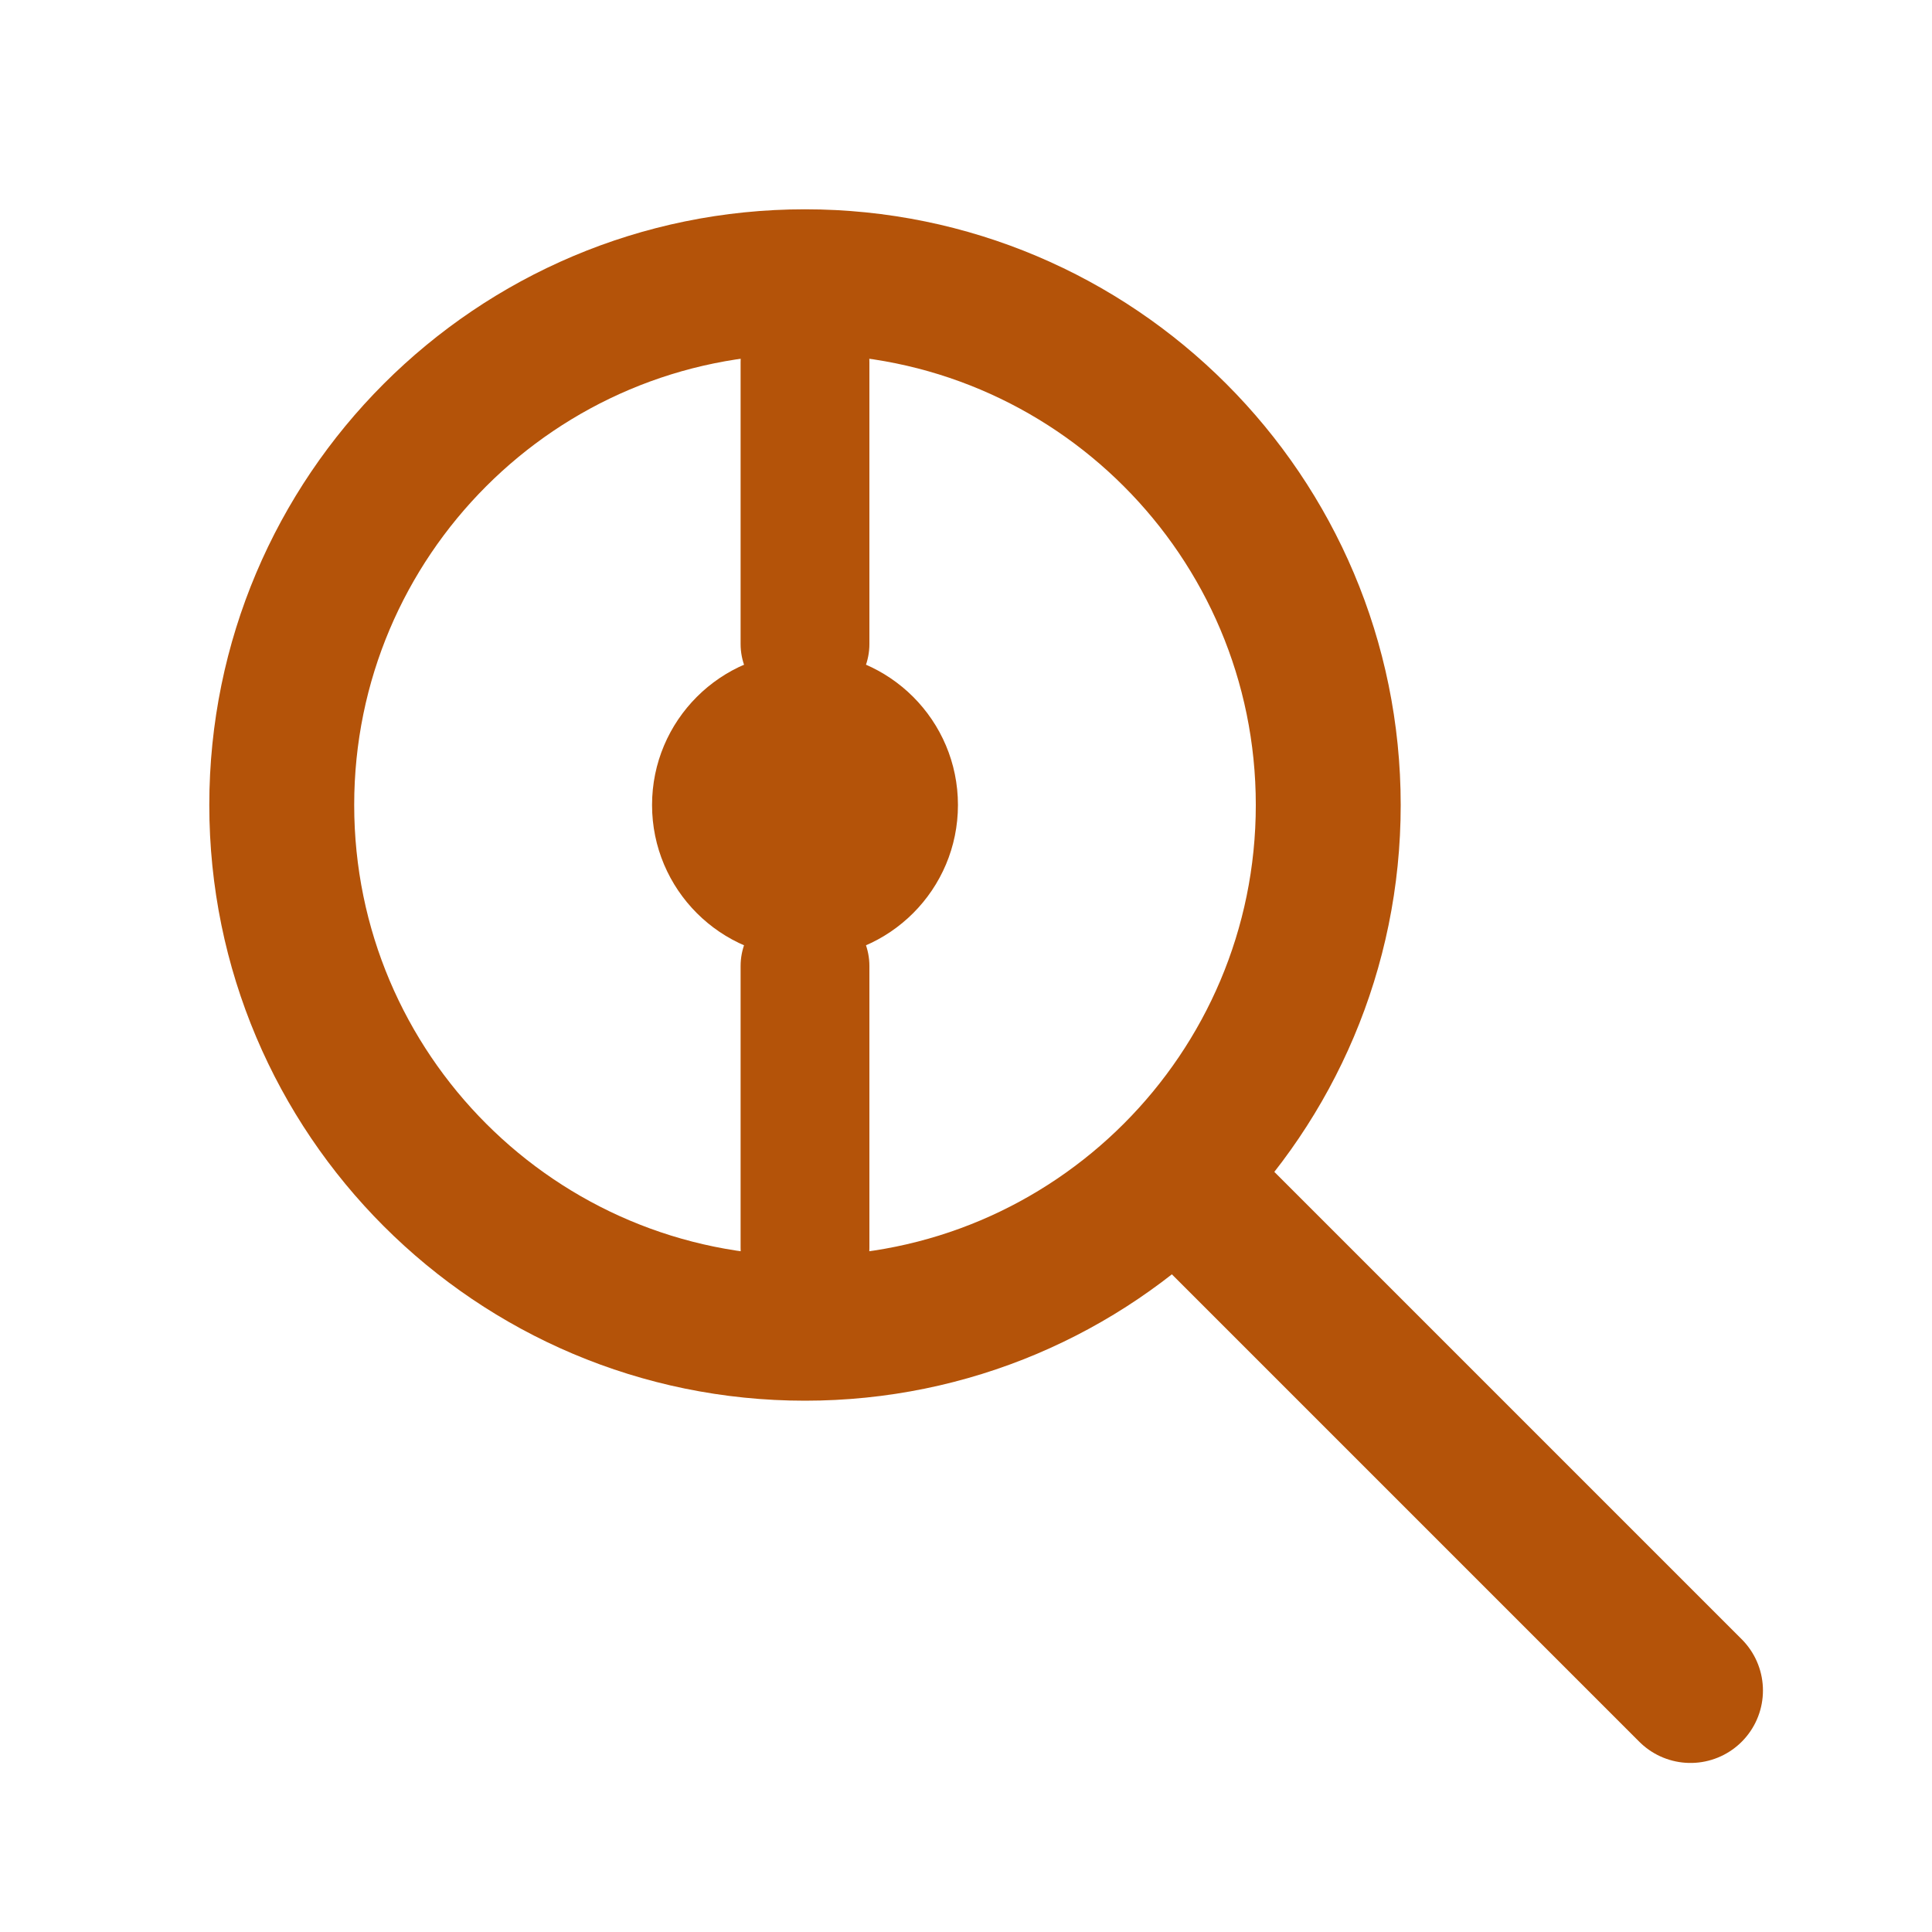
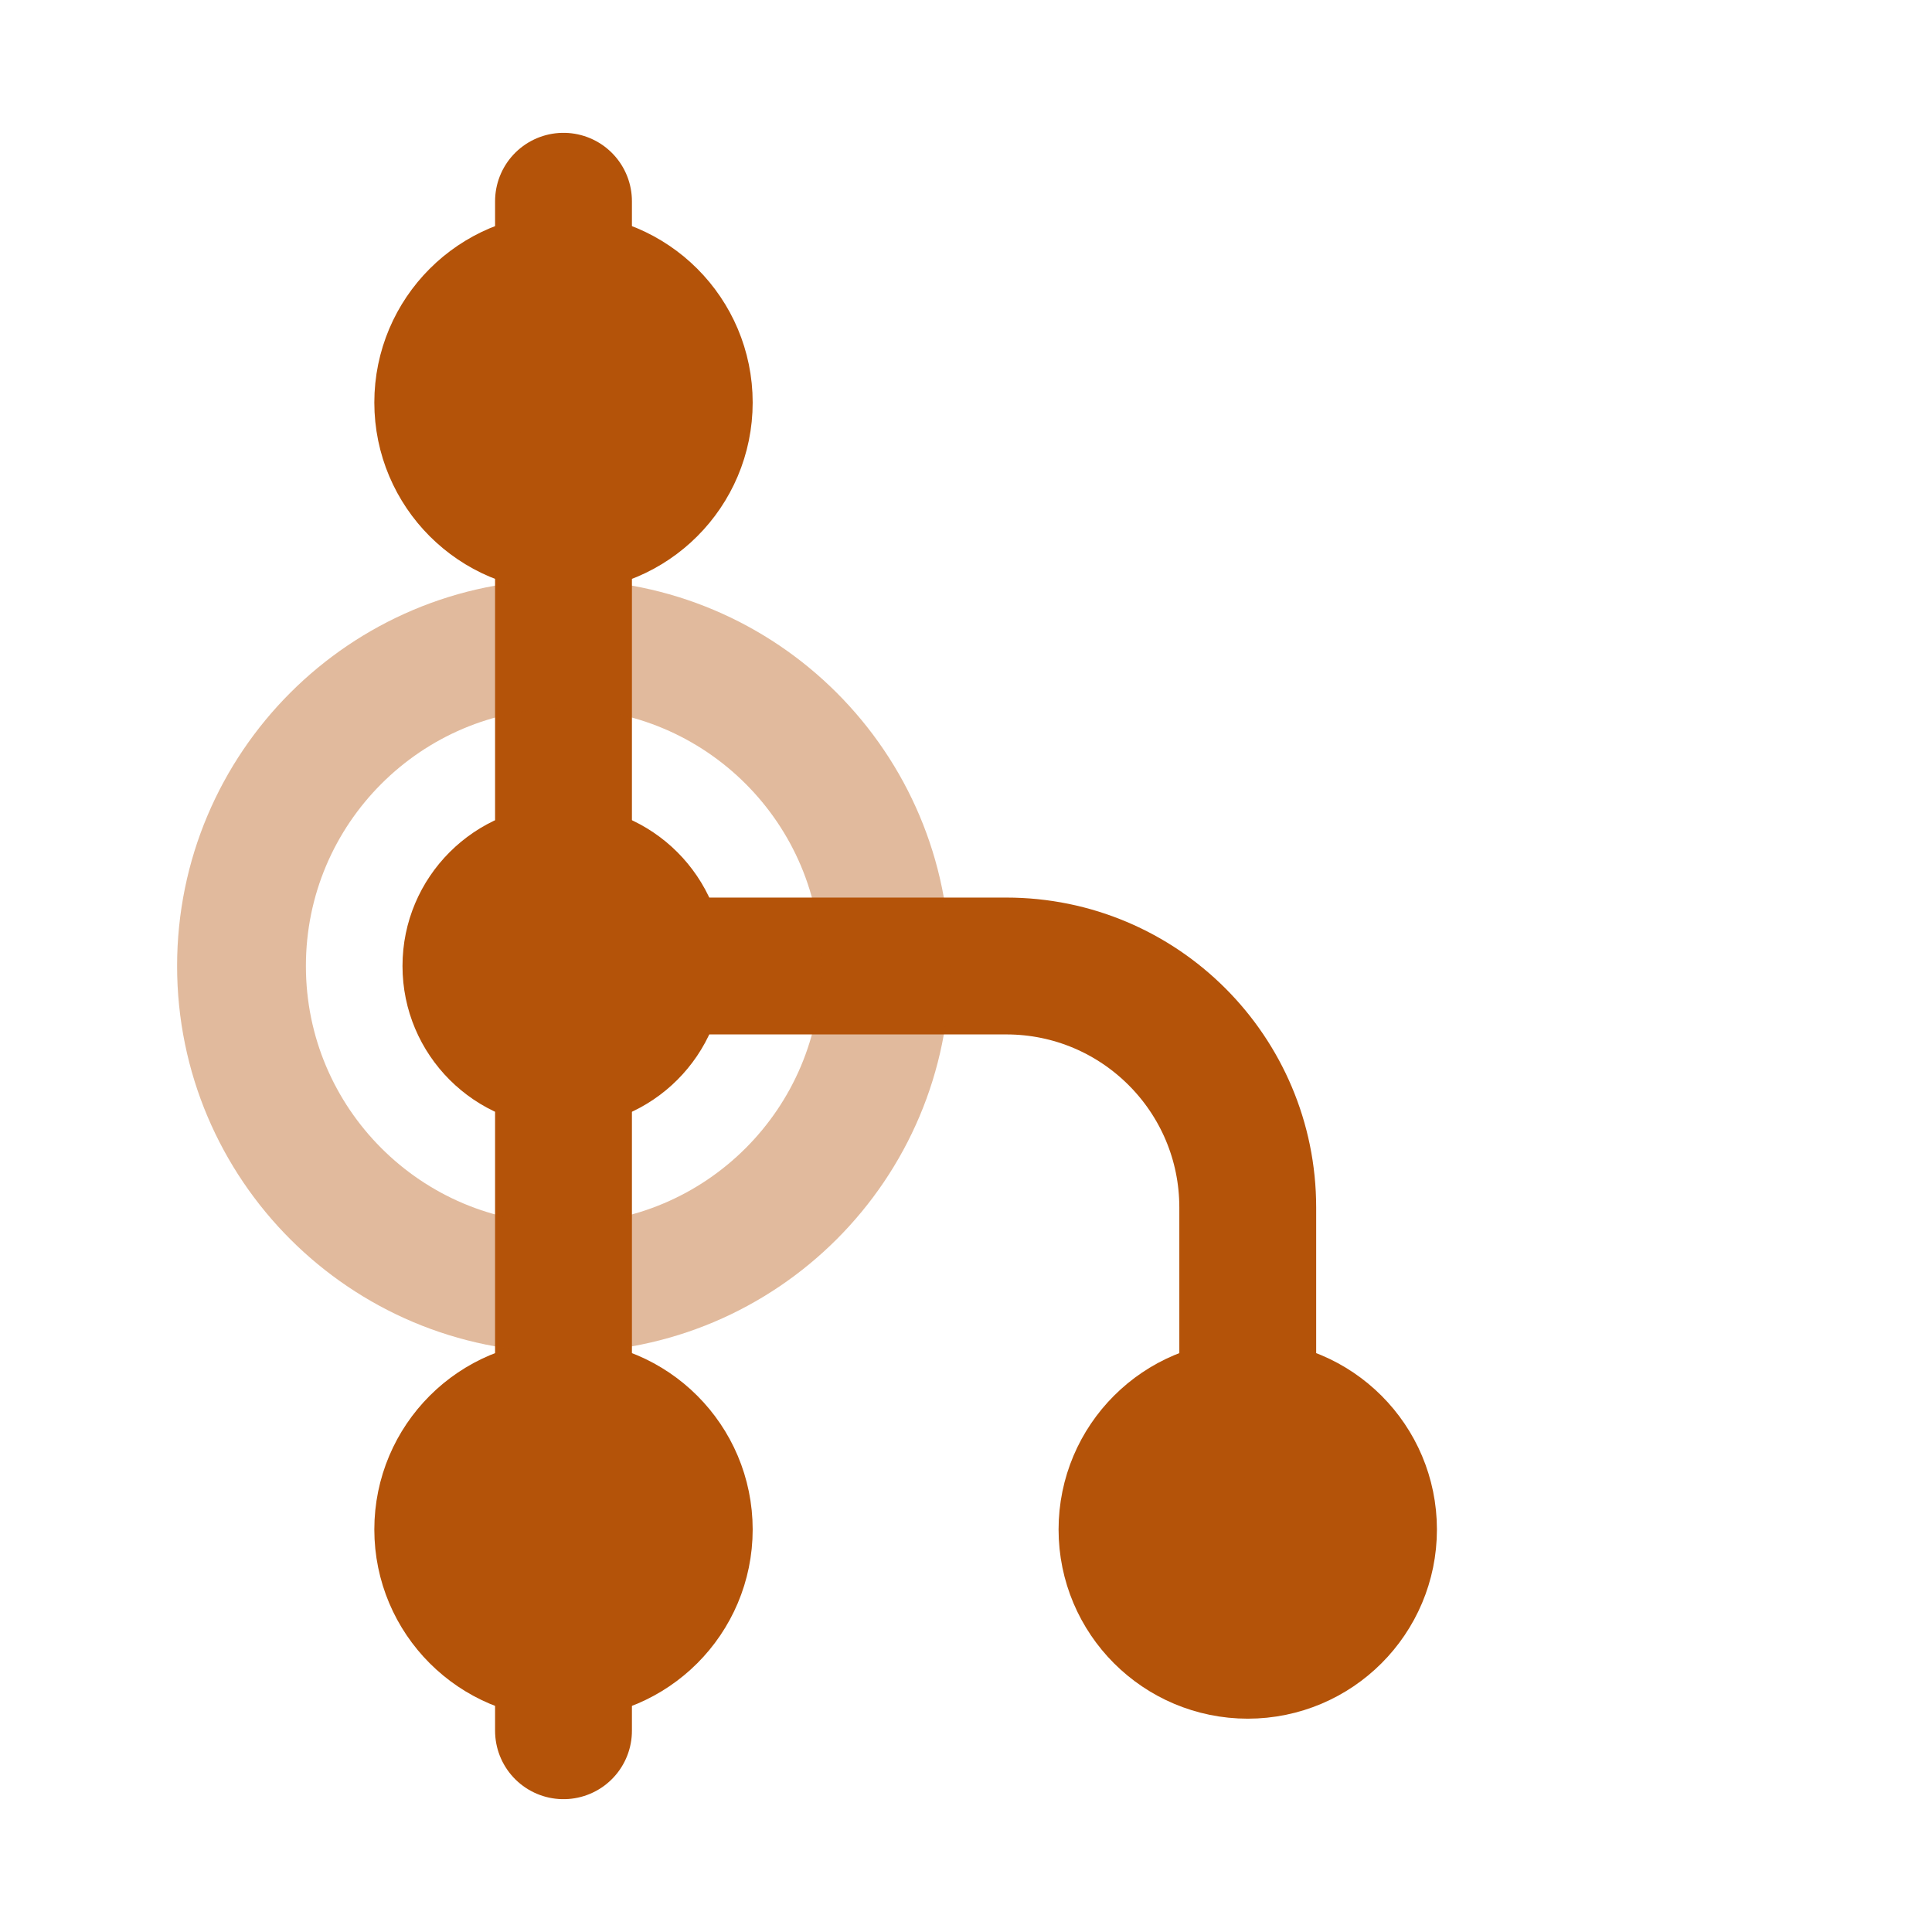
- <svg xmlns="http://www.w3.org/2000/svg" width="24" height="24" viewBox="0 0 24 24" fill="none" stroke="#b45309" stroke-linecap="round">
-   <circle cx="10" cy="10" r="6.5" stroke-width="1.8" />
-   <line x1="15" y1="15" x2="21" y2="21" stroke-width="1.8" />
-   <circle cx="10" cy="10" r="1.9" fill="#b45309" stroke="none" />
-   <line x1="10" y1="4.5" x2="10" y2="8" stroke-width="1.6" />
-   <line x1="10" y1="12" x2="10" y2="15.5" stroke-width="1.6" />
+ <svg xmlns="http://www.w3.org/2000/svg" width="24" height="24" viewBox="0 0 24 24" fill="none" stroke="#b45309" stroke-linecap="round" stroke-linejoin="round">
+   <line x1="7" y1="2.5" x2="7" y2="21.5" stroke-width="1.7" />
+   <circle cx="7" cy="5" r="1.5" stroke-width="1.7" />
+   <circle cx="7" cy="19" r="1.5" stroke-width="1.7" />
+   <path d="M7 12 h5.5 a3 3 0 0 1 3 3 v4" stroke-width="1.7" />
+   <circle cx="15.5" cy="19" r="1.5" stroke-width="1.7" />
+   <circle cx="7" cy="12" r="4" stroke-width="1.6" opacity="0.4" />
+   <circle cx="7" cy="12" r="2" fill="#b45309" stroke="none" />
</svg>
